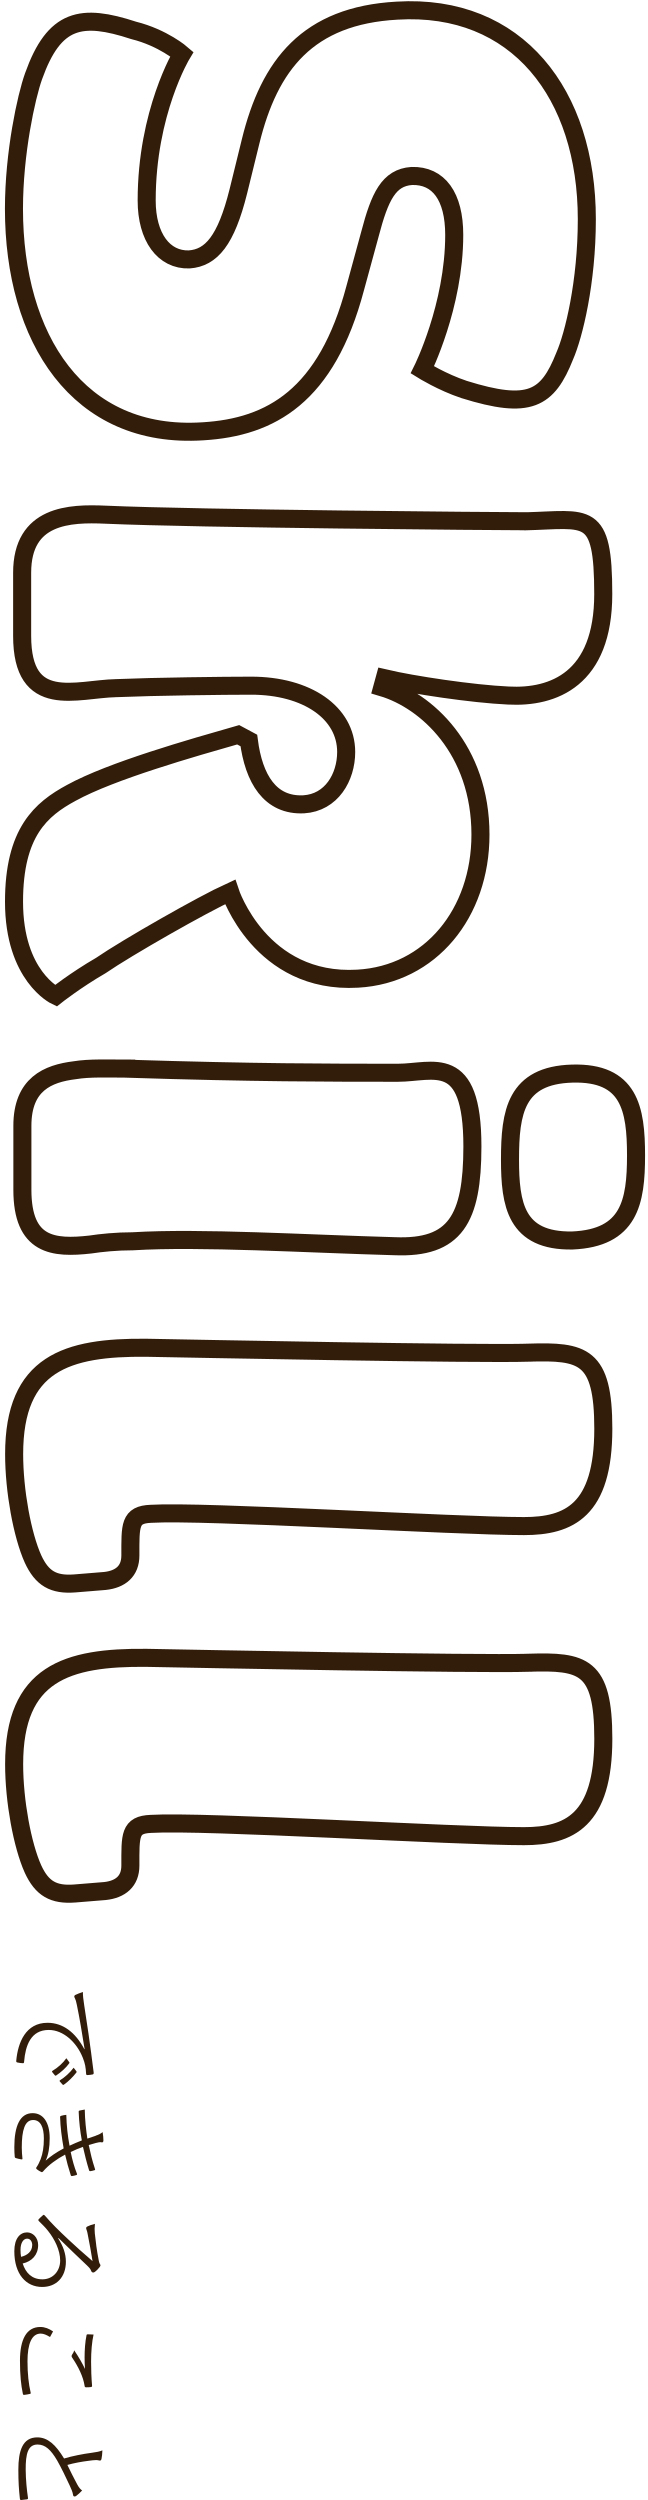
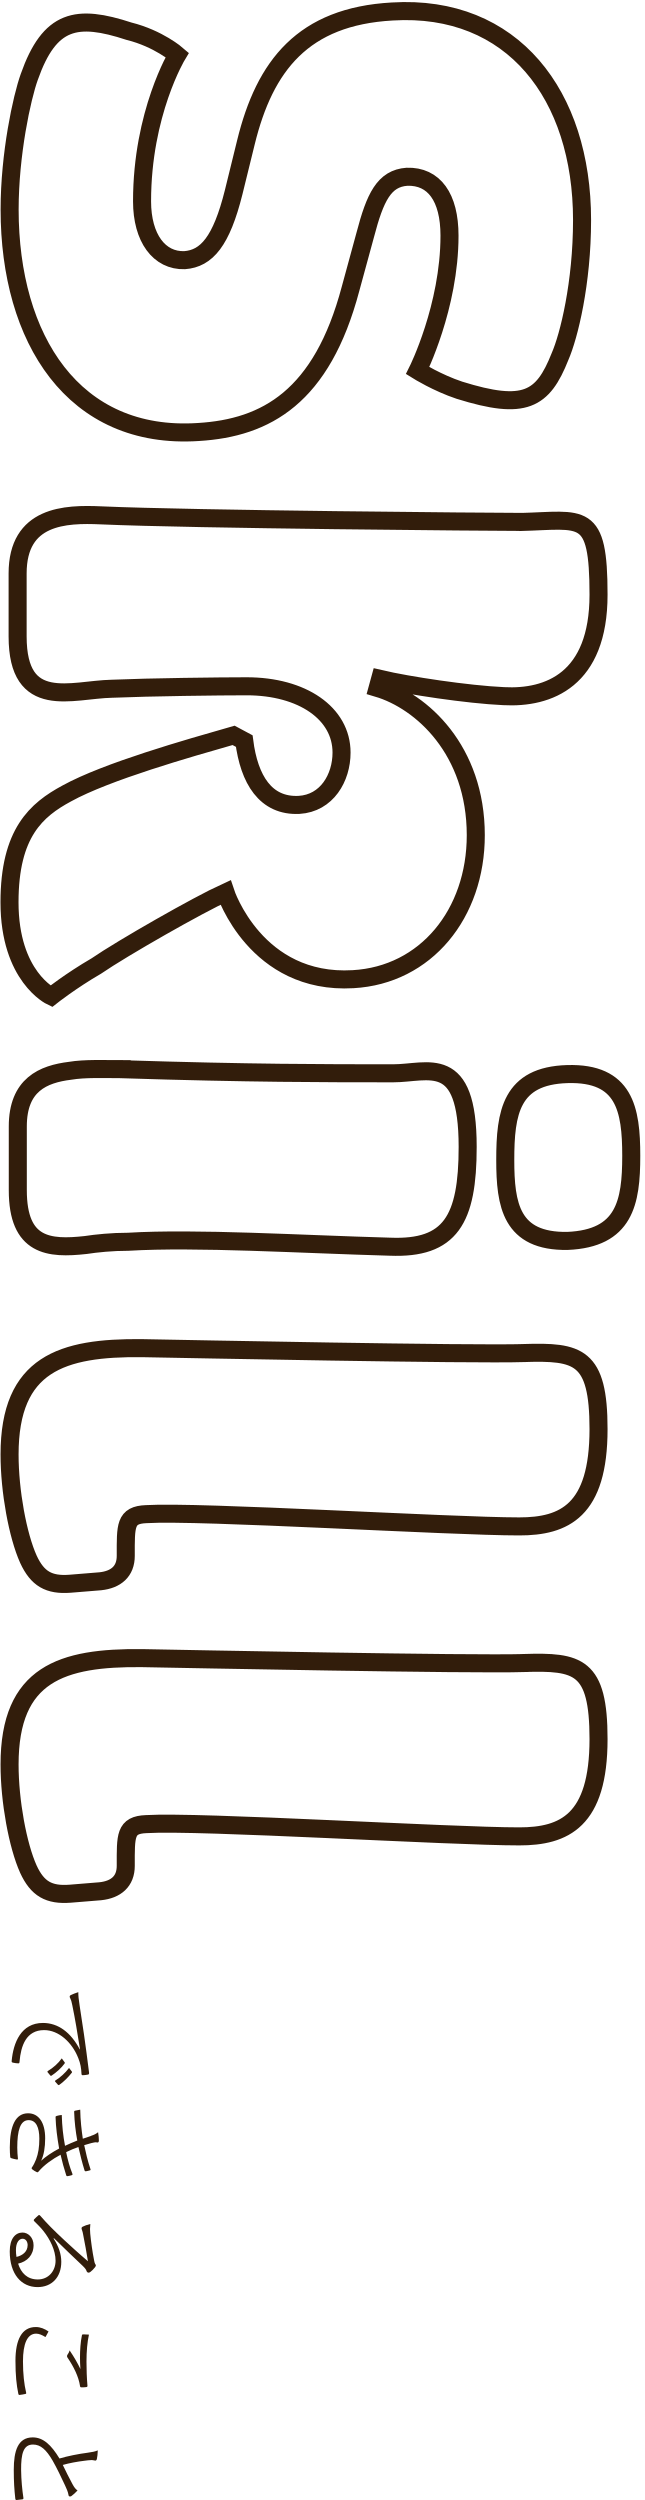
- <svg xmlns="http://www.w3.org/2000/svg" id="img" viewBox="0 0 107.64 415.54">
+ <svg xmlns="http://www.w3.org/2000/svg" id="img" width="107.2" height="415.68" viewBox="0 0 107.2 415.68">
  <defs>
-     <style>
-       .cls-1 {
-         fill: #321d0b;
-         stroke-width: 0px;
-       }
- 
-       .cls-2 {
-         fill: none;
-         stroke: #321d0b;
-         stroke-miterlimit: 10;
-         stroke-width: 3px;
-       }
-     </style>
+     <style>.cls-1{fill:#321d0b;stroke-width:0px;}.cls-2{fill:none;stroke:#321d0b;stroke-miterlimit:10;stroke-width:3px;}</style>
  </defs>
-   <path class="cls-2" d="M22.21,5.05c4.9,1.22,8.02,3.94,8.02,3.94,0,0-5.85,9.66-5.85,24.34,0,6.12,2.86,9.93,7.07,9.79,3.67-.27,6.12-3.13,8.16-11.29l2.04-8.3c3.13-12.78,9.52-20.94,24.34-21.76,19.99-1.22,31.55,13.87,31.55,34.68,0,10.47-2.18,19.31-3.67,22.71-2.86,7.21-5.85,8.98-16.73,5.58-3.67-1.22-6.94-3.26-6.94-3.26,0,0,5.3-10.61,5.3-22.44,0-6.39-2.58-9.93-7.07-9.79-3.81.27-5.3,3.4-6.94,9.66l-2.45,8.98c-4.76,17.95-14.01,23.12-25.3,23.8-20.81,1.36-31.42-15.5-31.42-36.99,0-9.25,2.04-18.63,3.26-22.03C9.02,3.01,13.51,2.2,22.21,5.05Z" />
-   <path class="cls-2" d="M87.35,86.65c10.34-.27,12.92-2.04,12.92,12.1s-8.3,17.27-15.78,16.86c-5.98-.27-15.91-1.77-20.54-2.86l-.41,1.5c7.34,2.18,16.32,10.34,16.32,24.48,0,13.06-8.3,23.26-20.4,23.94-16.18.95-21.22-14.42-21.22-14.42-4.49,2.04-17.14,9.25-21.49,12.24-4.22,2.45-7.48,5.03-7.48,5.03,0,0-6.94-3.26-6.94-15.64,0-11.56,4.49-15.37,9.52-18.09,6.66-3.67,20.13-7.48,27.74-9.66l1.77.95c.82,6.39,3.54,10.88,9.11,10.61,4.62-.27,7.07-4.49,7.07-8.7,0-6.53-6.53-11.02-15.78-11.02-4.35,0-16.05.14-22.44.41-6.66.14-15.64,3.81-15.64-8.7v-10.47c0-9.66,7.89-9.93,13.87-9.66,15.37.68,65.28,1.09,69.77,1.09Z" />
-   <path class="cls-2" d="M20.99,177.63c21.35.68,33.73.68,45.15.68,5.85,0,12.38-3.54,12.38,12.24,0,12.1-2.86,17-12.92,16.59-14.82-.41-32.23-1.5-43.52-.82-2.72,0-5.3.27-7.07.54-6.12.68-11.29.27-11.29-9.11v-10.61c0-6.94,4.22-8.7,8.7-9.25,2.45-.41,5.58-.27,8.57-.27ZM95.11,178.45c9.52-.27,10.61,5.85,10.61,13.6s-1.09,13.74-10.61,14.14c-9.38.14-10.34-5.98-10.34-13.46,0-7.89.95-14.01,10.34-14.28Z" />
-   <path class="cls-2" d="M87.9,224.83c8.98-.27,12.38.41,12.38,12.65,0,13.6-5.71,16.18-13.19,16.18-11.42,0-53.18-2.58-62.02-2.04-3.54.14-3.4,1.9-3.4,6.94,0,2.58-1.63,3.94-4.22,4.22l-5.03.41c-3.54.27-5.44-.82-6.94-4.08-1.77-3.94-3.13-11.29-3.13-17.41,0-15.1,8.7-17.82,22.03-17.68,7.62.14,54.54,1.09,63.51.82Z" />
-   <path class="cls-2" d="M87.9,276.37c8.98-.27,12.38.41,12.38,12.65,0,13.6-5.71,16.18-13.19,16.18-11.42,0-53.18-2.58-62.02-2.04-3.54.14-3.4,1.9-3.4,6.94,0,2.58-1.63,3.94-4.22,4.22l-5.03.41c-3.54.27-5.44-.82-6.94-4.08-1.77-3.94-3.13-11.29-3.13-17.41,0-15.1,8.7-17.82,22.03-17.68,7.62.14,54.54,1.09,63.51.82Z" />
-   <path class="cls-1" d="M14.06,340.58c-.43-2.7-.81-5.04-1.28-7.31-.13-.65-.2-.86-.31-1.08-.05-.13-.13-.23-.13-.34s.07-.2.16-.25c.36-.18.79-.34,1.28-.5,0,.65.05,1.12.22,2.23.43,2.68.97,6.34,1.57,11.16.02.18-.04.27-.14.31-.23.05-.67.11-.9.11-.16,0-.2-.05-.22-.23-.05-.97-.16-1.69-.54-2.63-1.04-2.63-3.26-4.64-5.67-4.64-2.99,0-3.87,2.61-4.09,5.24-.02.23-.05.29-.2.29-.2,0-.61-.05-.86-.11-.2-.04-.27-.09-.25-.29.27-3.04,1.57-6.32,5.2-6.32,2.54,0,4.63,1.57,6.12,4.39l.04-.02ZM11.52,342.78c.04.05.04.11-.02.18-.5.72-1.39,1.51-2.18,2.03-.07.05-.14.04-.2-.04l-.43-.52c-.07-.09-.05-.18.04-.23.88-.52,1.73-1.28,2.3-2.09l.49.67ZM12.69,344.27c.05.07.07.13.02.2-.56.72-1.35,1.53-2.11,2.05-.09.05-.14.04-.22-.05l-.43-.49c-.07-.07-.07-.14.04-.22.74-.45,1.62-1.22,2.25-2.07l.45.58Z" />
-   <path class="cls-1" d="M15.91,354.98c.5-.16.79-.31,1.15-.59.09.52.13,1.06.13,1.4,0,.18-.09.31-.22.31-.07,0-.18-.04-.29-.04-.16,0-.32.04-.76.14-.47.13-.79.23-1.17.34.27,1.28.56,2.54,1.04,3.98.04.11.05.16-.07.2-.22.07-.47.13-.67.16-.14.02-.22-.04-.25-.16-.41-1.33-.72-2.59-1.01-3.87-.65.22-1.33.5-2.04.85.27,1.33.59,2.48,1.03,3.58.05.14.04.2-.09.25-.23.07-.45.13-.68.16-.13.02-.2,0-.25-.14-.36-1.1-.68-2.29-.94-3.42-1.31.7-2.74,1.69-3.67,2.81-.11.11-.16.14-.31.07-.25-.11-.5-.27-.7-.43-.16-.14-.18-.23-.04-.4.25-.36.47-.83.65-1.28.36-.95.54-2.02.54-3.44,0-1.87-.54-3.08-1.78-3.08-1.39,0-1.89,1.69-1.89,4.56,0,.65.05,1.24.11,1.84.02.14-.07.16-.2.14-.25-.04-.59-.11-.86-.2-.14-.04-.2-.07-.22-.23-.04-.47-.07-.9-.07-1.58,0-3.6.97-5.67,3.04-5.67,1.76,0,2.84,1.53,2.84,4.16,0,1.53-.22,2.81-.67,3.73.77-.7,1.76-1.37,2.99-2.03-.32-1.82-.54-3.53-.59-5.2,0-.14.02-.16.18-.22.22-.07.58-.14.85-.16.05,1.85.23,3.49.54,5.13.61-.29,1.31-.59,2.04-.88-.27-1.46-.47-3.13-.52-4.74,0-.14.02-.2.18-.23.14-.04.5-.11.83-.16.02,1.71.23,3.51.43,4.83.41-.14.81-.27,1.39-.47Z" />
-   <path class="cls-1" d="M9.67,372.06c.85,1.3,1.28,2.58,1.28,3.87,0,2.59-1.6,4.2-3.94,4.2-2.68,0-4.63-2.12-4.63-5.94,0-2.16.97-3.13,2.12-3.13.94,0,1.84.83,1.84,2.11,0,1.62-1.04,2.72-2.57,3.06.5,1.55,1.51,2.63,3.28,2.63s2.95-1.4,2.95-3.12-.92-3.56-2.03-4.95c-.45-.58-.94-1.04-1.48-1.58-.14-.14-.16-.23-.04-.36.22-.22.49-.49.72-.67.09-.07.16-.05.27.07,1.24,1.42,2.16,2.34,4.01,4.07,1.13,1.04,2.29,2.12,3.93,3.51-.23-1.5-.5-2.9-.81-4.5-.04-.23-.09-.45-.16-.63-.05-.13-.09-.27-.09-.34,0-.13.07-.22.22-.29.32-.16.67-.29,1.24-.43-.07.59-.07,1.1-.02,1.58.14,1.42.34,2.9.65,4.48.04.22.09.43.16.56.05.07.13.18.13.25,0,.09-.04.18-.14.32-.27.34-.54.61-.76.77-.11.09-.22.13-.31.13-.14,0-.27-.09-.34-.27-.07-.23-.2-.43-.63-.85-1.69-1.6-2.95-2.81-4.79-4.61l-.05.05ZM5.36,373.2c0-.58-.29-1.1-.85-1.1-.59,0-1.1.65-1.1,1.85,0,.4.02.76.09,1.17,1.03-.23,1.85-.9,1.85-1.93Z" />
-   <path class="cls-1" d="M8.4,388.32c-.05.11-.13.13-.23.05-.38-.23-.9-.49-1.4-.49-1.48,0-2.2,1.66-2.2,4.61,0,2.11.2,3.82.52,5.17.04.16.02.22-.13.25-.2.05-.65.13-.94.16-.14.02-.2-.05-.23-.23-.29-1.4-.47-2.99-.47-5.46,0-3.49,1.06-5.6,3.38-5.6.77,0,1.46.29,2.12.74-.13.25-.29.54-.43.79ZM15.14,392.53c0,1.3.05,2.74.16,3.98.02.16-.04.23-.16.25-.23.04-.49.05-.81.05-.2,0-.25-.07-.27-.25-.22-1.51-1.04-3.17-2.05-4.66-.13-.16-.14-.34-.04-.5.16-.22.29-.45.36-.74.77,1.13,1.35,2.16,1.8,3.1-.05-.59-.07-1.39-.07-1.94,0-1.17.09-2.56.32-3.66.02-.11.07-.16.25-.16.23,0,.61.02.92.04-.27,1.21-.41,2.77-.41,4.5Z" />
-   <path class="cls-1" d="M16.85,408.77c-.04.14-.14.22-.23.22-.18,0-.34-.09-.63-.09-.4.02-.76.05-1.15.11-1.3.16-2.5.38-3.64.7.52,1.06,1.03,2.14,1.62,3.21.32.58.5.79.83,1.04-.34.36-.68.68-1.01.92-.22.14-.47.11-.5-.22-.07-.45-.32-1.04-.58-1.58-.61-1.31-1.35-2.86-2.05-4.09-1.06-1.82-2-2.67-3.26-2.67-1.6,0-2,1.51-1.98,4.23.02,1.67.18,3.29.38,4.63.02.16-.02.22-.16.25-.29.05-.63.09-.94.11-.16.02-.23-.05-.25-.25-.16-1.48-.25-2.77-.25-4.79,0-3.11.68-5.37,3.15-5.37,1.73,0,3.06,1.22,4.45,3.51,1.33-.4,3.19-.77,4.61-.95.83-.11,1.28-.2,1.76-.4-.02.54-.07,1.1-.16,1.48Z" />
+   <path class="cls-2" d="M21.45,5.19c4.9,1.22,8.02,3.94,8.02,3.94,0,0-5.85,9.66-5.85,24.34,0,6.12,2.86,9.93,7.07,9.79,3.67-.27,6.12-3.13,8.16-11.29l2.04-8.3c3.13-12.78,9.52-20.94,24.34-21.76,19.99-1.22,31.55,13.87,31.55,34.68,0,10.47-2.18,19.31-3.67,22.71-2.86,7.21-5.85,8.98-16.73,5.58-3.67-1.22-6.94-3.26-6.94-3.26,0,0,5.3-10.61,5.3-22.44,0-6.39-2.58-9.93-7.07-9.79-3.81.27-5.3,3.4-6.94,9.66l-2.45,8.98c-4.76,17.95-14.01,23.12-25.3,23.8C12.2,73.2,1.6,56.33,1.6,34.84c0-9.25,2.04-18.63,3.26-22.03C8.26,3.15,12.75,2.34,21.45,5.19Z" />
+   <path class="cls-2" d="M86.6,86.79c10.34-.27,12.92-2.04,12.92,12.1s-8.3,17.27-15.78,16.86c-5.98-.27-15.91-1.77-20.54-2.86l-.41,1.5c7.34,2.18,16.32,10.34,16.32,24.48,0,13.06-8.3,23.26-20.4,23.94-16.18.95-21.22-14.42-21.22-14.42-4.49,2.04-17.14,9.25-21.49,12.24-4.22,2.45-7.48,5.03-7.48,5.03,0,0-6.94-3.26-6.94-15.64,0-11.56,4.49-15.37,9.52-18.09,6.66-3.67,20.13-7.48,27.74-9.66l1.77.95c.82,6.39,3.54,10.88,9.11,10.61,4.62-.27,7.07-4.49,7.07-8.7,0-6.53-6.53-11.02-15.78-11.02-4.35,0-16.05.14-22.44.41-6.66.14-15.64,3.81-15.64-8.7v-10.47c0-9.66,7.89-9.93,13.87-9.66,15.37.68,65.28,1.09,69.77,1.09Z" />
+   <path class="cls-2" d="M20.23,177.78c21.35.68,33.73.68,45.15.68,5.85,0,12.38-3.54,12.38,12.24,0,12.1-2.86,17-12.92,16.59-14.82-.41-32.23-1.5-43.52-.82-2.72,0-5.3.27-7.07.54-6.12.68-11.29.27-11.29-9.11v-10.61c0-6.94,4.22-8.7,8.7-9.25,2.45-.41,5.58-.27,8.57-.27ZM94.35,178.59c9.52-.27,10.61,5.85,10.61,13.6s-1.09,13.74-10.61,14.14c-9.38.14-10.34-5.98-10.34-13.46,0-7.89.95-14.01,10.34-14.28Z" />
+   <path class="cls-2" d="M87.14,224.97c8.98-.27,12.38.41,12.38,12.65,0,13.6-5.71,16.18-13.19,16.18-11.42,0-53.18-2.58-62.02-2.04-3.54.14-3.4,1.9-3.4,6.94,0,2.58-1.63,3.94-4.22,4.22l-5.03.41c-3.54.27-5.44-.82-6.94-4.08-1.77-3.94-3.13-11.29-3.13-17.41,0-15.1,8.7-17.82,22.03-17.68,7.62.14,54.54,1.09,63.51.82Z" />
+   <path class="cls-2" d="M87.14,276.51c8.98-.27,12.38.41,12.38,12.65,0,13.6-5.71,16.18-13.19,16.18-11.42,0-53.18-2.58-62.02-2.04-3.54.14-3.4,1.9-3.4,6.94,0,2.58-1.63,3.94-4.22,4.22l-5.03.41c-3.54.27-5.44-.82-6.94-4.08-1.77-3.94-3.13-11.29-3.13-17.41,0-15.1,8.7-17.82,22.03-17.68,7.62.14,54.54,1.09,63.51.82Z" />
+   <path class="cls-1" d="M13.3,340.72c-.43-2.7-.81-5.04-1.28-7.31-.13-.65-.2-.86-.31-1.08-.05-.13-.13-.23-.13-.34s.07-.2.16-.25c.36-.18.79-.34,1.28-.5,0,.65.05,1.12.22,2.23.43,2.68.97,6.34,1.57,11.16.02.18-.04.27-.14.31-.23.05-.67.11-.9.11-.16,0-.2-.05-.22-.23-.05-.97-.16-1.69-.54-2.63-1.04-2.63-3.26-4.64-5.67-4.64-2.99,0-3.87,2.61-4.09,5.24-.02.23-.05.29-.2.29-.2,0-.61-.05-.86-.11-.2-.04-.27-.09-.25-.29.27-3.04,1.57-6.32,5.2-6.32,2.54,0,4.63,1.57,6.12,4.39l.04-.02ZM10.76,342.92c.04.05.04.11-.02.18-.5.72-1.39,1.51-2.18,2.03-.07.05-.14.04-.2-.04l-.43-.52c-.07-.09-.05-.18.04-.23.88-.52,1.73-1.28,2.3-2.09l.49.67ZM11.93,344.42c.05.07.07.13.02.2-.56.72-1.35,1.53-2.11,2.05-.09.05-.14.04-.22-.05l-.43-.49c-.07-.07-.07-.14.04-.22.74-.45,1.62-1.22,2.25-2.07l.45.58Z" />
+   <path class="cls-1" d="M15.16,355.12c.5-.16.79-.31,1.15-.59.09.52.13,1.06.13,1.4,0,.18-.09.31-.22.31-.07,0-.18-.04-.29-.04-.16,0-.32.04-.76.14-.47.13-.79.23-1.17.34.27,1.28.56,2.54,1.04,3.98.04.11.05.16-.07.2-.22.07-.47.13-.67.16-.14.02-.22-.04-.25-.16-.41-1.33-.72-2.59-1.01-3.87-.65.22-1.33.5-2.04.85.27,1.33.59,2.48,1.03,3.58.05.14.04.2-.09.25-.23.07-.45.13-.68.16-.13.02-.2,0-.25-.14-.36-1.1-.68-2.29-.94-3.42-1.31.7-2.74,1.69-3.67,2.81-.11.11-.16.14-.31.07-.25-.11-.5-.27-.7-.43-.16-.14-.18-.23-.04-.4.25-.36.47-.83.65-1.28.36-.95.54-2.02.54-3.44,0-1.87-.54-3.08-1.78-3.08-1.39,0-1.89,1.69-1.89,4.56,0,.65.05,1.24.11,1.84.02.14-.07.16-.2.14-.25-.04-.59-.11-.86-.2-.14-.04-.2-.07-.22-.23-.04-.47-.07-.9-.07-1.58,0-3.6.97-5.67,3.04-5.67,1.76,0,2.84,1.53,2.84,4.16,0,1.53-.22,2.81-.67,3.73.77-.7,1.76-1.37,2.99-2.03-.32-1.82-.54-3.53-.59-5.2,0-.14.02-.16.18-.22.22-.07.58-.14.85-.16.05,1.85.23,3.49.54,5.13.61-.29,1.31-.59,2.04-.88-.27-1.46-.47-3.13-.52-4.74,0-.14.02-.2.18-.23.14-.04.5-.11.83-.16.02,1.71.23,3.51.43,4.83.41-.14.81-.27,1.39-.47Z" />
+   <path class="cls-1" d="M8.91,372.21c.85,1.3,1.28,2.58,1.28,3.87,0,2.59-1.6,4.2-3.94,4.2-2.68,0-4.63-2.12-4.63-5.94,0-2.16.97-3.13,2.12-3.13.94,0,1.84.83,1.84,2.11,0,1.62-1.04,2.72-2.57,3.06.5,1.55,1.51,2.63,3.28,2.63s2.95-1.4,2.95-3.12-.92-3.56-2.03-4.95c-.45-.58-.94-1.04-1.48-1.58-.14-.14-.16-.23-.04-.36.22-.22.49-.49.72-.67.09-.07.16-.05.27.07,1.24,1.42,2.16,2.34,4.01,4.07,1.13,1.04,2.29,2.12,3.93,3.51-.23-1.5-.5-2.9-.81-4.5-.04-.23-.09-.45-.16-.63-.05-.13-.09-.27-.09-.34,0-.13.07-.22.22-.29.32-.16.67-.29,1.24-.43-.07.59-.07,1.1-.02,1.58.14,1.42.34,2.9.65,4.48.04.22.09.43.16.56.05.07.13.18.13.25,0,.09-.04.18-.14.32-.27.34-.54.61-.76.77-.11.09-.22.13-.31.13-.14,0-.27-.09-.34-.27-.07-.23-.2-.43-.63-.85-1.69-1.6-2.95-2.81-4.79-4.61l-.05.05ZM4.6,373.34c0-.58-.29-1.1-.85-1.1-.59,0-1.1.65-1.1,1.85,0,.4.02.76.09,1.17,1.03-.23,1.85-.9,1.85-1.93Z" />
+   <path class="cls-1" d="M7.65,388.46c-.05.11-.13.13-.23.05-.38-.23-.9-.49-1.4-.49-1.48,0-2.2,1.66-2.2,4.61,0,2.11.2,3.82.52,5.17.04.16.02.22-.13.25-.2.05-.65.13-.94.16-.14.02-.2-.05-.23-.23-.29-1.4-.47-2.99-.47-5.46,0-3.49,1.06-5.6,3.38-5.6.77,0,1.46.29,2.12.74-.13.25-.29.54-.43.79ZM14.38,392.67c0,1.3.05,2.74.16,3.98.02.16-.04.23-.16.25-.23.04-.49.05-.81.05-.2,0-.25-.07-.27-.25-.22-1.51-1.04-3.17-2.05-4.66-.13-.16-.14-.34-.04-.5.16-.22.29-.45.36-.74.77,1.13,1.35,2.16,1.8,3.1-.05-.59-.07-1.39-.07-1.94,0-1.17.09-2.56.32-3.66.02-.11.07-.16.25-.16.23,0,.61.02.92.04-.27,1.21-.41,2.77-.41,4.5Z" />
+   <path class="cls-1" d="M16.09,408.91c-.04.14-.14.22-.23.22-.18,0-.34-.09-.63-.09-.4.02-.76.05-1.15.11-1.3.16-2.5.38-3.64.7.52,1.06,1.03,2.14,1.62,3.21.32.58.5.79.83,1.04-.34.36-.68.68-1.01.92-.22.14-.47.11-.5-.22-.07-.45-.32-1.04-.58-1.58-.61-1.31-1.35-2.86-2.05-4.09-1.06-1.82-2-2.67-3.26-2.67-1.6,0-2,1.51-1.98,4.23.02,1.67.18,3.29.38,4.63.02.16-.02.22-.16.25-.29.05-.63.09-.94.11-.16.02-.23-.05-.25-.25-.16-1.48-.25-2.77-.25-4.79,0-3.11.68-5.37,3.15-5.37,1.73,0,3.06,1.22,4.45,3.51,1.33-.4,3.19-.77,4.61-.95.83-.11,1.28-.2,1.76-.4-.02.54-.07,1.1-.16,1.48Z" />
</svg>
